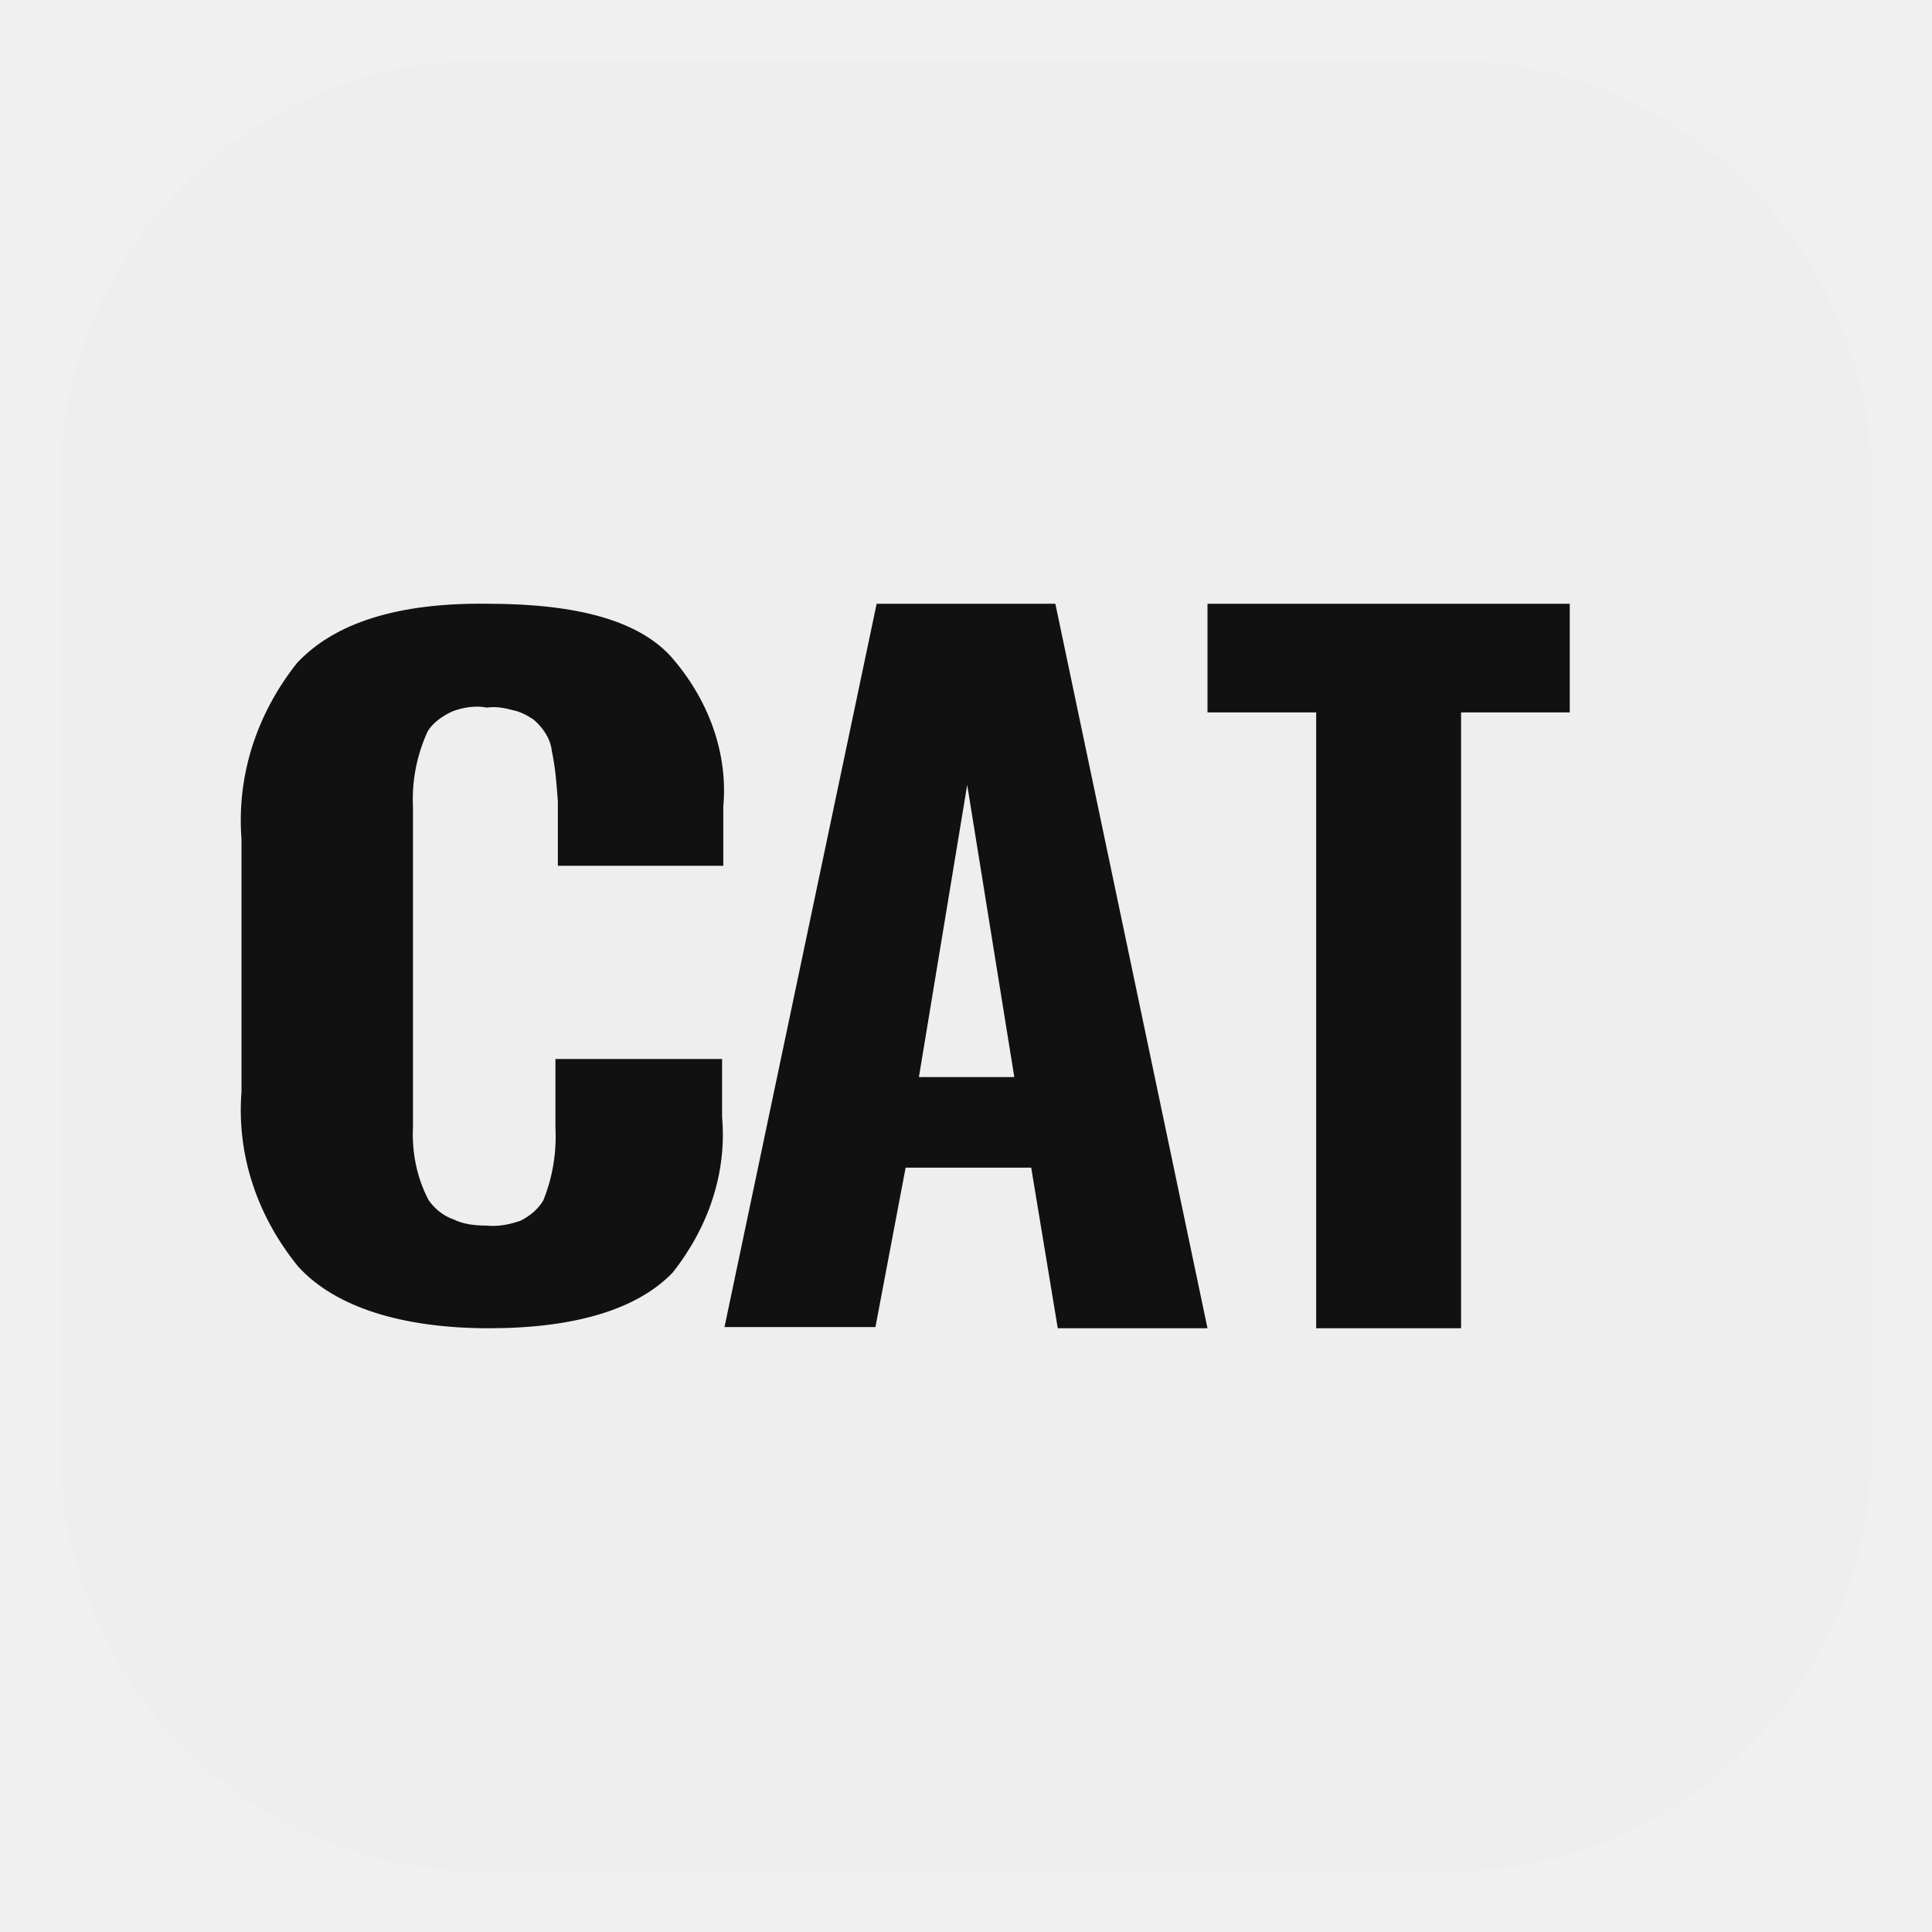
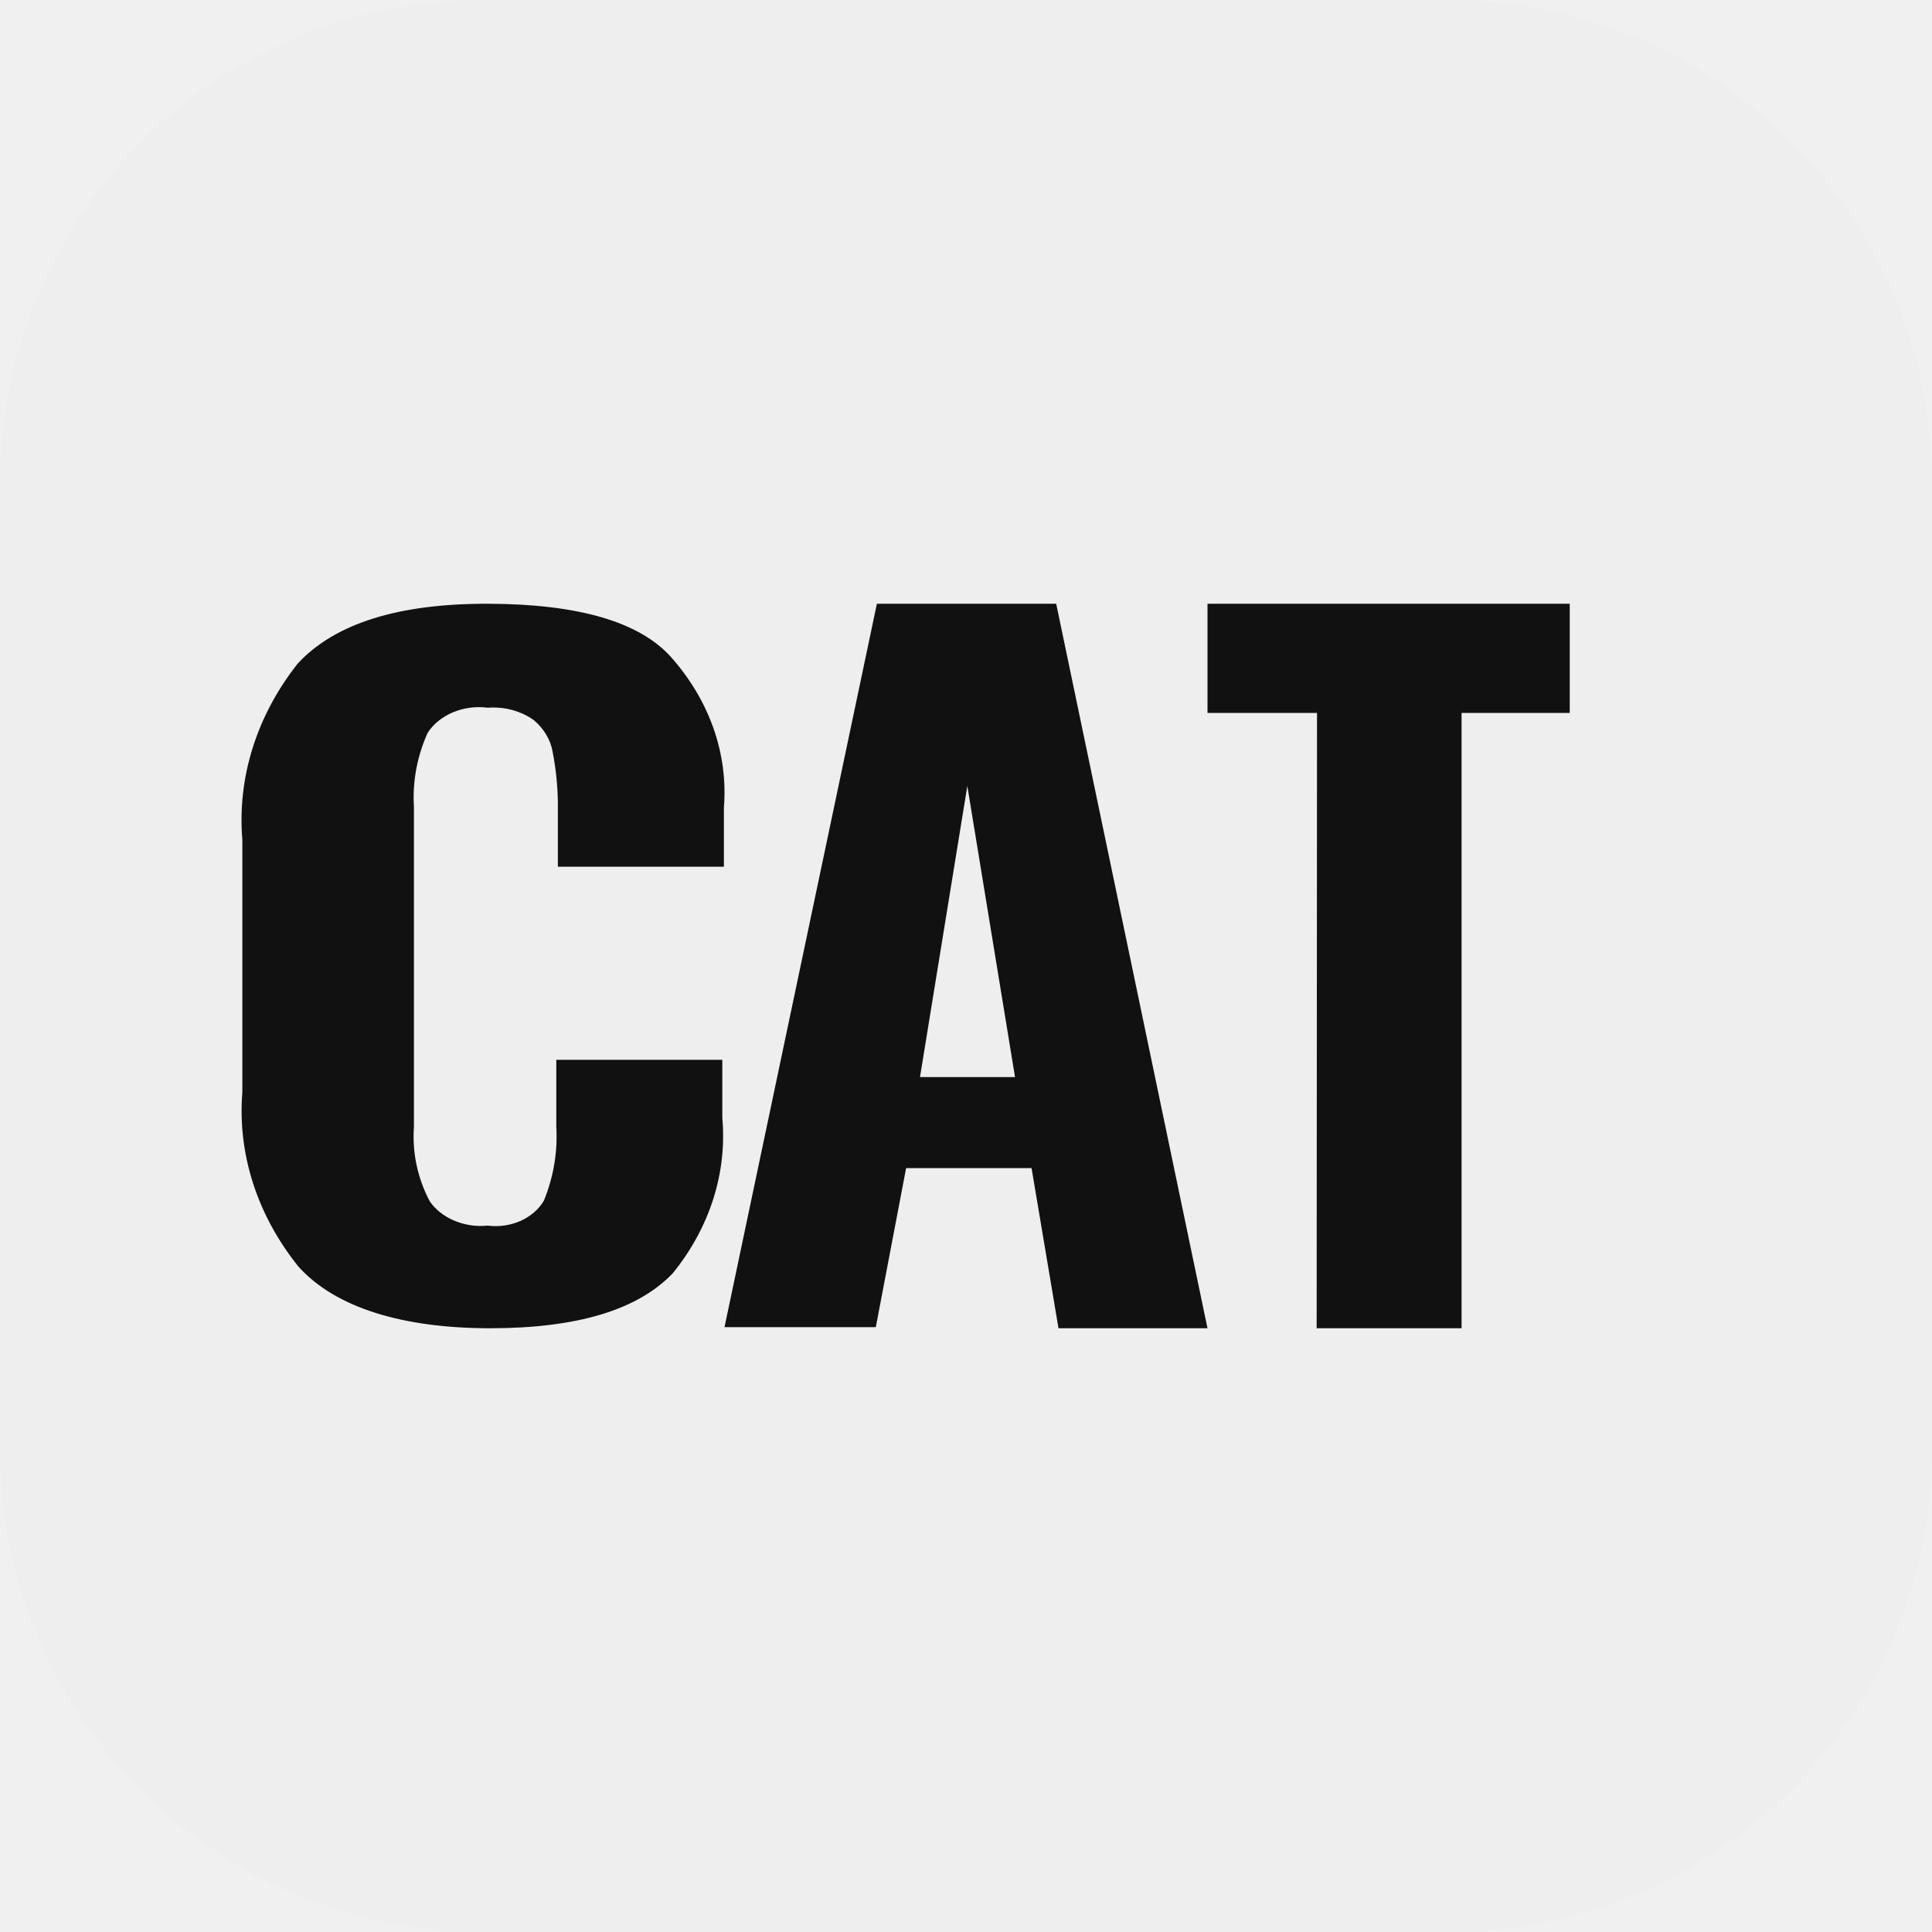
<svg xmlns="http://www.w3.org/2000/svg" width="16" height="16" viewBox="0 0 16 16" fill="none">
-   <defs>
-     <clipPath id="clip29236_0">
-       <rect id="Favicon / 16" rx="3.5" width="15" height="15" transform="translate(0.5 0.5)" fill="white" fill-opacity="0" />
-     </clipPath>
-   </defs>
-   <rect id="Favicon / 16" rx="3.5" width="15" height="15" transform="translate(0.5 0.5)" fill="#EEEEEE" fill-opacity="1" />
-   <g clip-path="url(#clip29236_0)">
-     <path id="Vector" d="M2.47 10.49C2.12 10.06 1.96 9.55 2 9.04L2 6.95C1.96 6.43 2.12 5.92 2.46 5.49C2.77 5.16 3.29 4.99 4.04 5C4.78 5 5.28 5.14 5.55 5.43C5.87 5.79 6.03 6.24 5.99 6.68L5.99 7.17L4.62 7.17L4.62 6.64C4.61 6.5 4.6 6.36 4.57 6.22C4.56 6.12 4.5 6.03 4.42 5.96C4.36 5.92 4.3 5.89 4.24 5.88C4.17 5.86 4.1 5.85 4.03 5.86C3.94 5.84 3.83 5.86 3.75 5.89C3.66 5.93 3.58 5.99 3.54 6.06C3.45 6.26 3.41 6.47 3.42 6.68L3.42 9.33C3.41 9.54 3.45 9.75 3.55 9.94C3.6 10.01 3.67 10.07 3.76 10.1C3.84 10.14 3.94 10.15 4.03 10.15C4.13 10.16 4.22 10.14 4.31 10.11C4.39 10.07 4.46 10.01 4.5 9.94C4.58 9.74 4.61 9.54 4.6 9.33L4.6 8.77L5.98 8.77L5.98 9.25C6.02 9.71 5.87 10.16 5.57 10.54C5.28 10.84 4.77 11 4.05 11C3.34 11 2.78 10.83 2.47 10.49Z" fill="#111111" fill-opacity="1" fill-rule="nonzero" />
-     <path id="Vector" d="M7.26 5L8.74 5L10 11L8.76 11L8.54 9.67L7.5 9.67L7.25 10.99L6 10.99L7.26 5ZM8.4 8.92L8.01 6.5L7.61 8.92L8.4 8.92Z" fill="#111111" fill-opacity="1" fill-rule="nonzero" />
-     <path id="Vector" d="M10.9 5.9L10 5.9L10 5L13 5L13 5.9L12.1 5.9L12.1 11L10.9 11L10.9 5.9Z" fill="#111111" fill-opacity="1" fill-rule="nonzero" />
-   </g>
+   <rect width="16" height="16" rx="4" fill="#EEEEEE" />
+   <path d="M2.472 10.49C2.13 10.065 1.966 9.556 2.007 9.045V6.955C1.964 6.44 2.125 5.927 2.465 5.496C2.773 5.163 3.299 4.998 4.042 5C4.786 5.002 5.29 5.148 5.553 5.437C5.874 5.796 6.031 6.24 5.995 6.688V7.178H4.62V6.646C4.618 6.506 4.604 6.367 4.577 6.228C4.56 6.128 4.506 6.036 4.421 5.964C4.369 5.926 4.308 5.898 4.242 5.88C4.177 5.862 4.108 5.856 4.039 5.861C3.94 5.848 3.84 5.862 3.751 5.899C3.662 5.937 3.588 5.996 3.541 6.07C3.454 6.265 3.415 6.474 3.428 6.682V9.334C3.413 9.544 3.457 9.754 3.558 9.947C3.605 10.017 3.677 10.073 3.762 10.109C3.848 10.145 3.944 10.16 4.039 10.15C4.133 10.162 4.228 10.148 4.311 10.111C4.395 10.073 4.462 10.015 4.504 9.944C4.584 9.748 4.619 9.541 4.607 9.334V8.777H5.982V9.259C6.022 9.713 5.878 10.166 5.573 10.543C5.281 10.85 4.776 11 4.059 11C3.342 11 2.781 10.833 2.472 10.49Z" fill="#111111" />
+   <path d="M7.262 5H8.747L10 11H8.766L8.543 9.674H7.504L7.253 10.991H6L7.262 5ZM8.406 8.92L8.011 6.509L7.619 8.92H8.406Z" fill="#111111" />
+   <path d="M10.907 5.904H10V5H13V5.904H12.104V11H10.904L10.907 5.904Z" fill="#111111" />
</svg>
